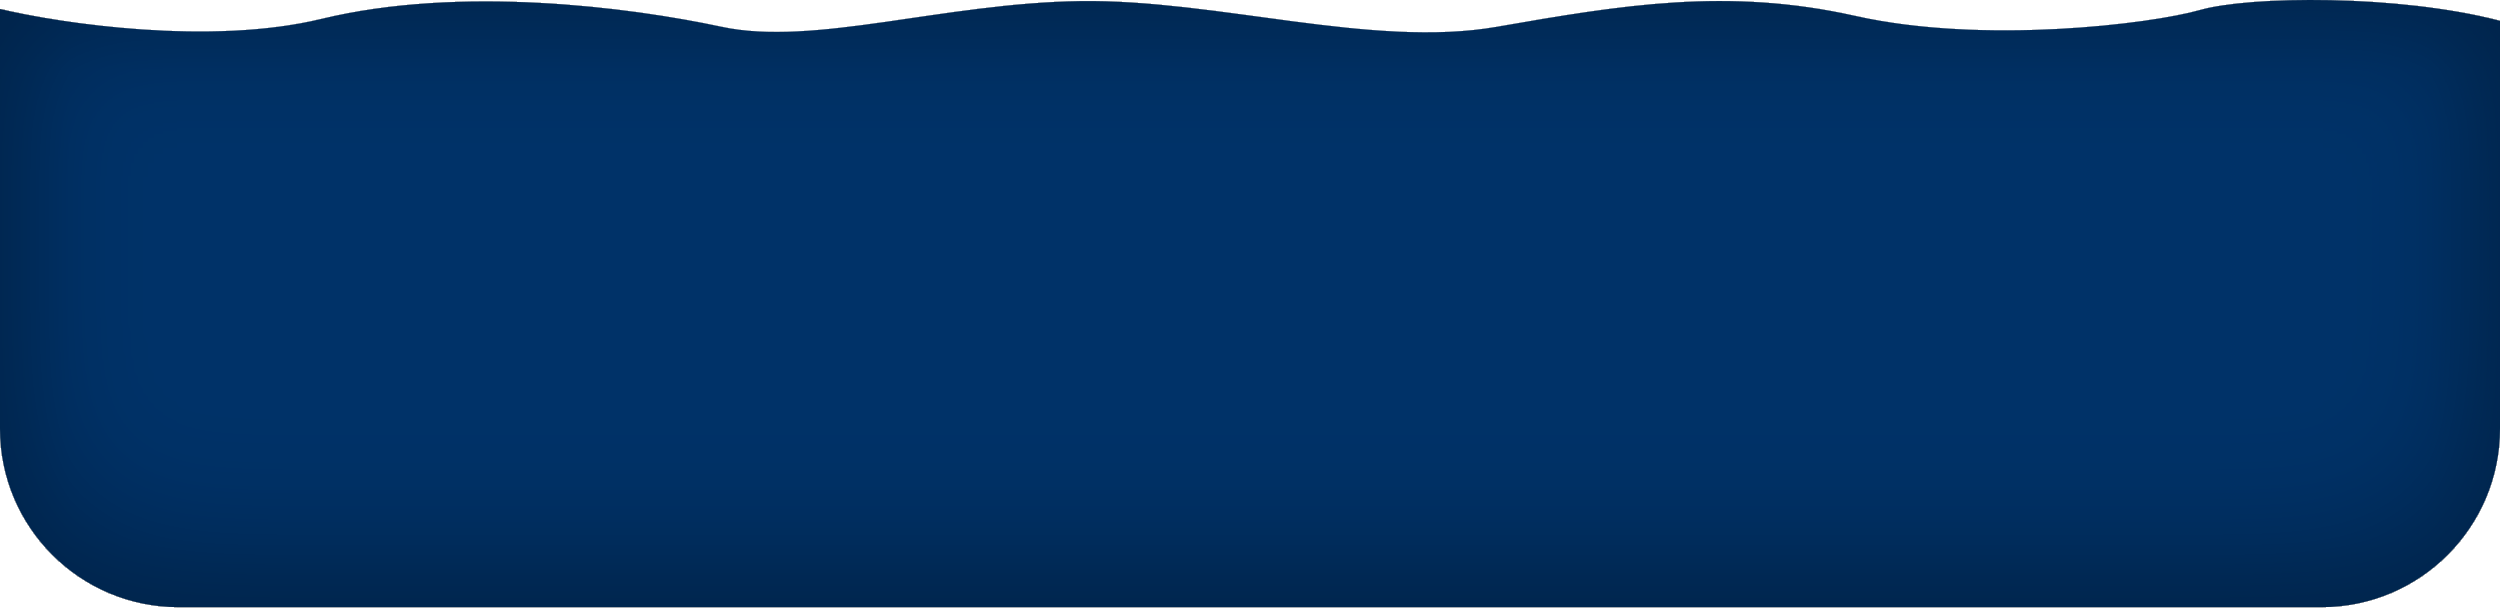
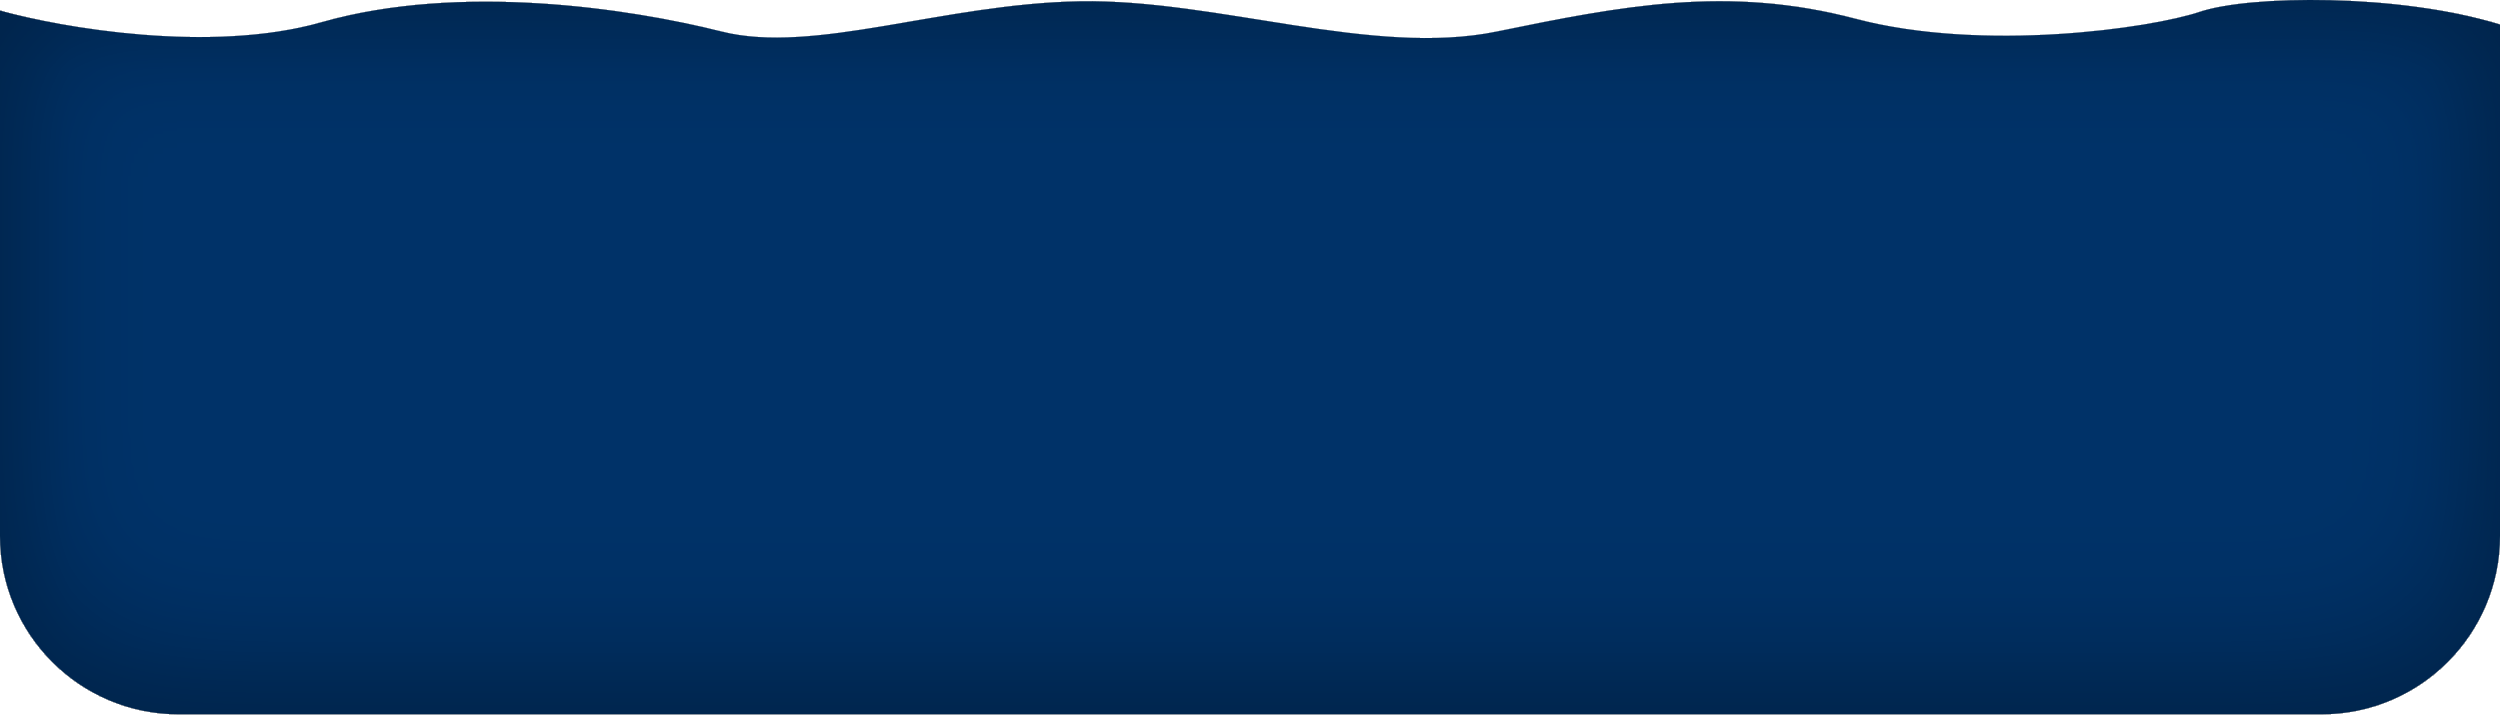
- <svg xmlns="http://www.w3.org/2000/svg" width="280" height="68" viewBox="0 0 280 68" fill="none">
-   <g filter="url(#filter0_i_582_41)">
-     <path d="M36.012 2.118C23.606 5.125 6.835 2.634 0 1.013V48C0 59.046 8.954 68 20 68H260C271.046 68 280 59.046 280 48V2.339C268.628 -0.645 251.914 -0.451 246.4 1.124C240.873 2.702 222.105 4.992 207.803 1.787C193.502 -1.419 181.612 0.571 167.655 3.003C153.698 5.435 136.295 -0.092 120.96 0.129C105.625 0.35 91.151 5.214 80.812 3.003C70.474 0.792 51.52 -1.64 36.012 2.118Z" fill="#003268" />
+ <svg xmlns="http://www.w3.org/2000/svg" width="280" height="80" viewBox="0 0 280 80" fill="none">
+   <g filter="url(#filter0_i_903_112)">
+     <path d="M36.012 2.492C23.606 6.03 6.835 3.099 0 1.192V60C0 71.046 8.954 80 20 80H260C271.046 80 280 71.046 280 60V2.752C268.628 -0.759 251.914 -0.531 246.4 1.322C240.873 3.179 222.105 5.873 207.803 2.102C193.502 -1.669 181.612 0.672 167.655 3.533C153.698 6.394 136.295 -0.109 120.96 0.151C105.625 0.411 91.151 6.134 80.812 3.533C70.474 0.932 51.52 -1.929 36.012 2.492Z" fill="#003268" />
  </g>
  <defs>
-     <filter id="filter0_i_582_41" x="0" y="-5" width="280" height="73" filterUnits="userSpaceOnUse" color-interpolation-filters="sRGB">
+     <filter id="filter0_i_903_112" x="0" y="-5" width="280" height="85" filterUnits="userSpaceOnUse" color-interpolation-filters="sRGB">
      <feFlood flood-opacity="0" result="BackgroundImageFix" />
      <feBlend mode="normal" in="SourceGraphic" in2="BackgroundImageFix" result="shape" />
      <feColorMatrix in="SourceAlpha" type="matrix" values="0 0 0 0 0 0 0 0 0 0 0 0 0 0 0 0 0 0 127 0" result="hardAlpha" />
      <feOffset dy="-5" />
      <feGaussianBlur stdDeviation="8.3" />
      <feComposite in2="hardAlpha" operator="arithmetic" k2="-1" k3="1" />
      <feColorMatrix type="matrix" values="0 0 0 0 0 0 0 0 0 0 0 0 0 0 0 0 0 0 0.31 0" />
-       <feBlend mode="normal" in2="shape" result="effect1_innerShadow_582_41" />
+       <feBlend mode="normal" in2="shape" result="effect1_innerShadow_903_112" />
    </filter>
  </defs>
</svg>
